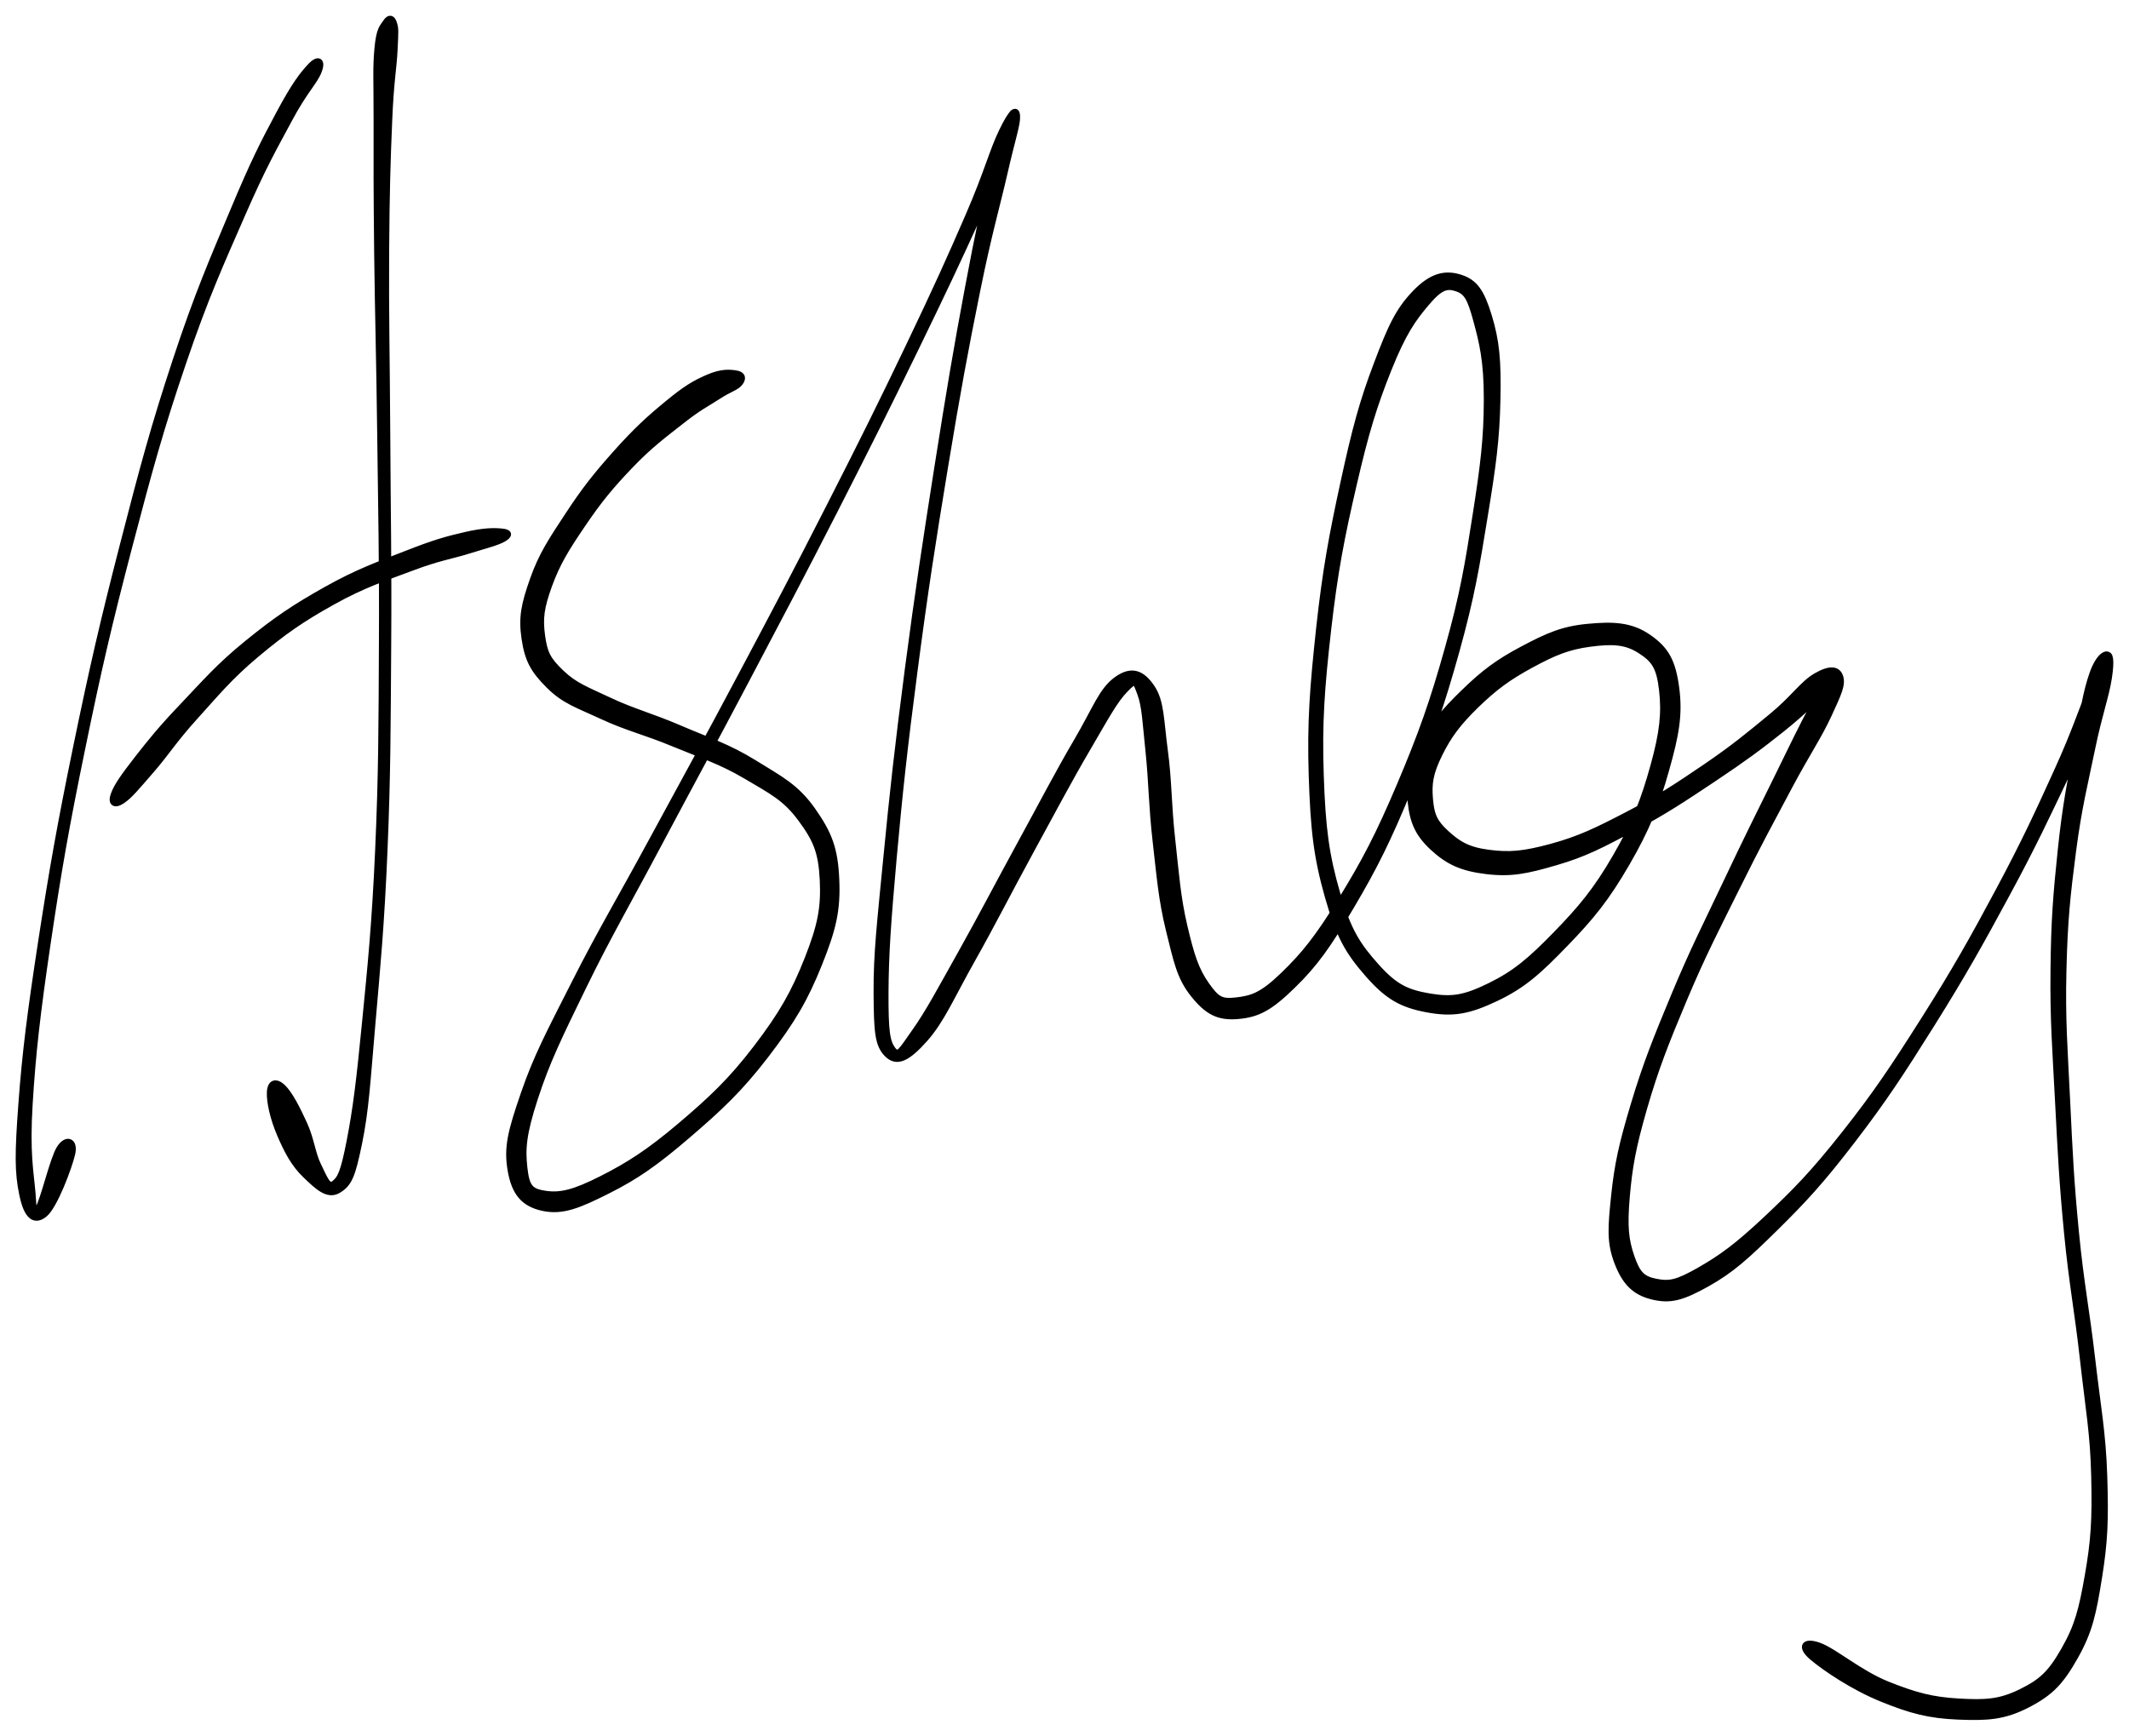
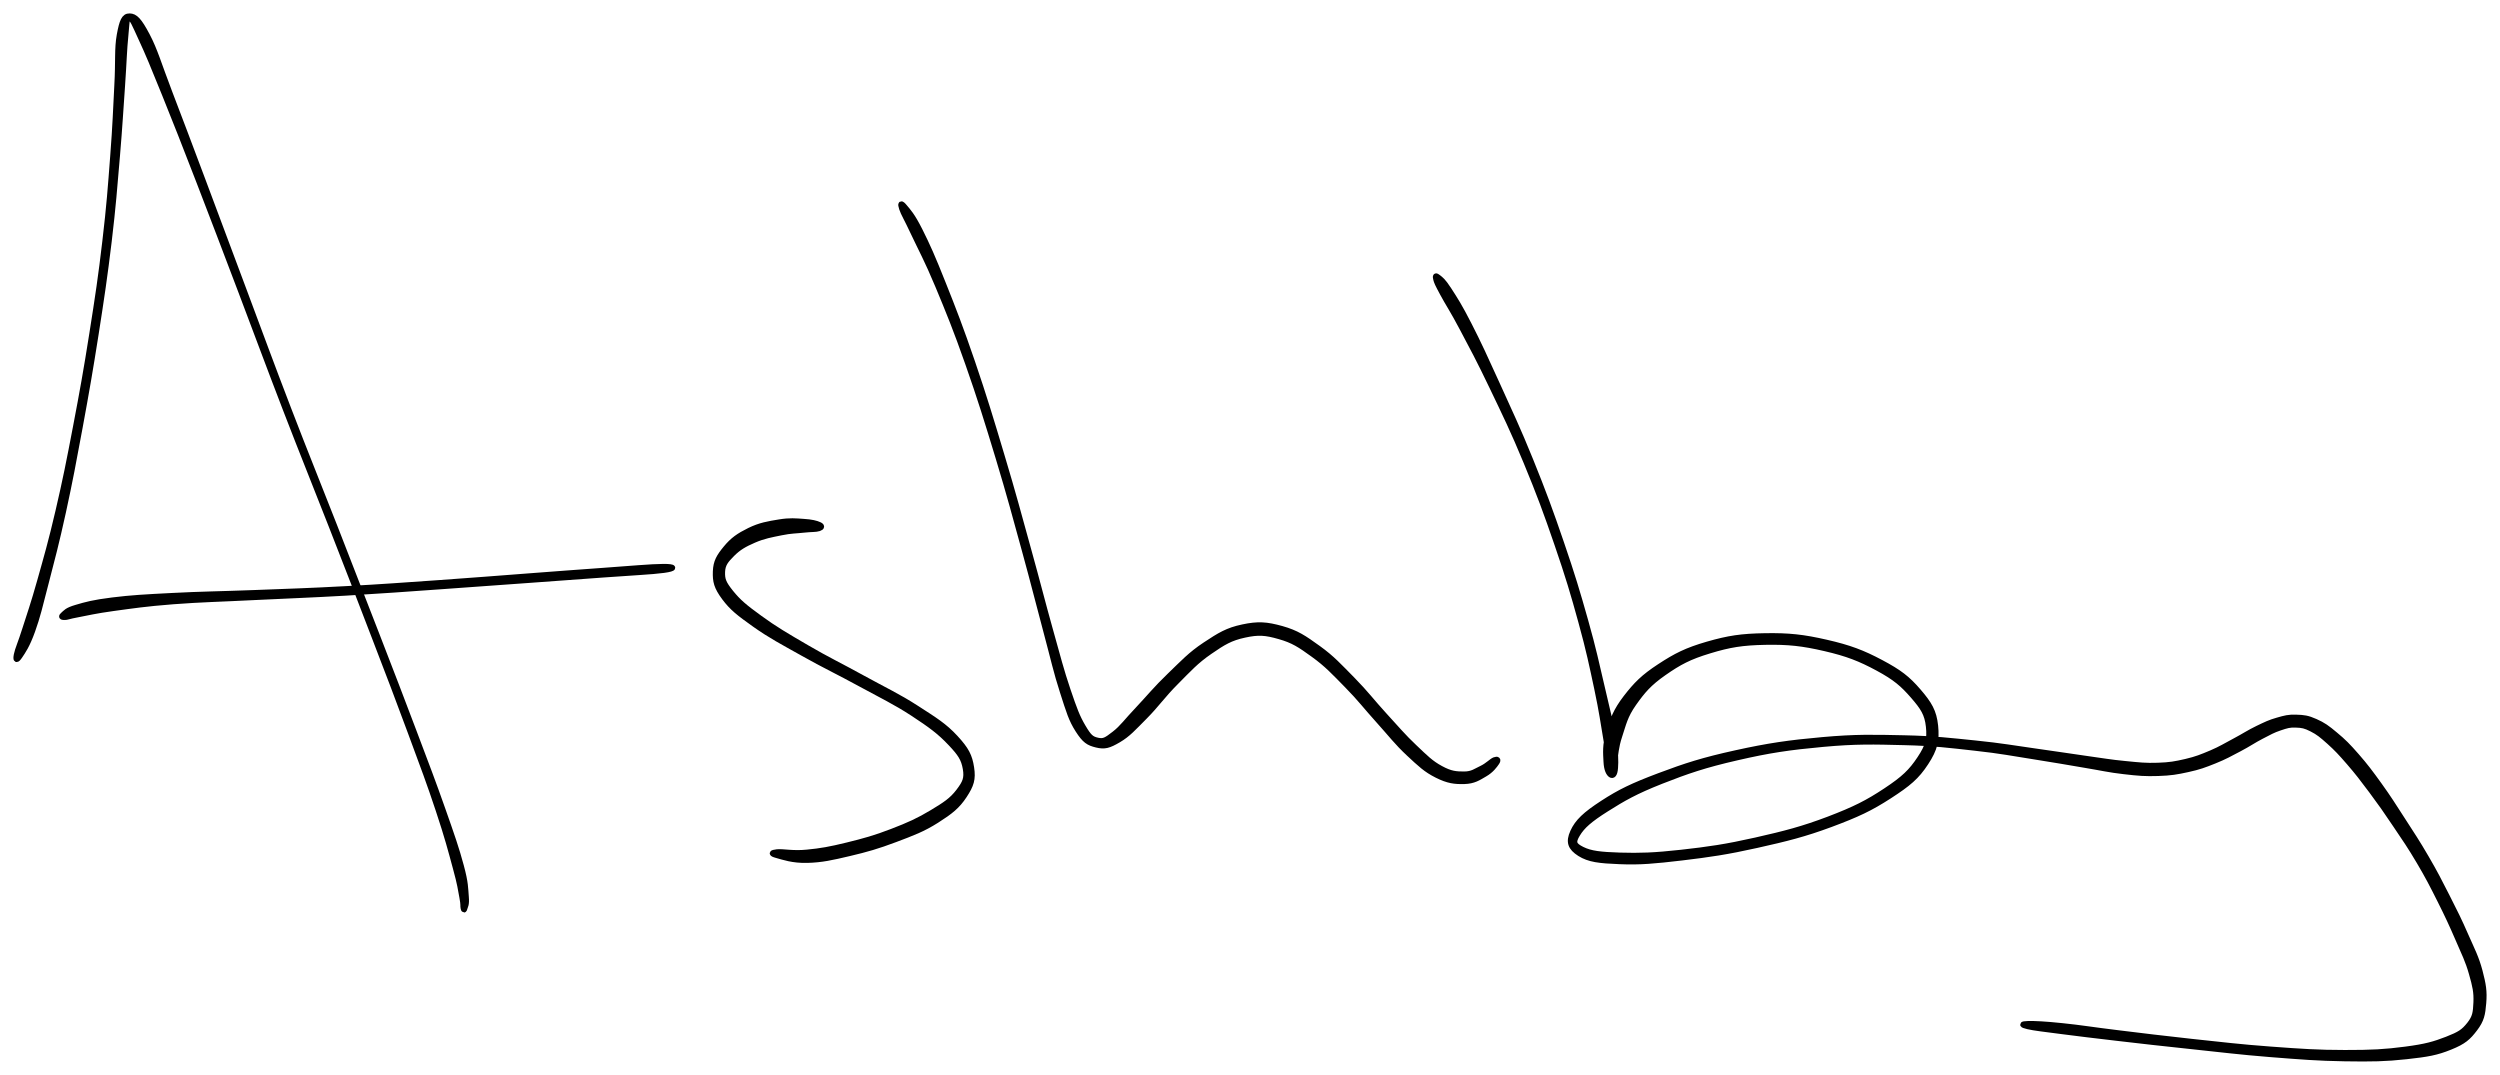
- <svg xmlns="http://www.w3.org/2000/svg" id="canvas" viewBox="318.421 110.769 339.362 276.733">
-   <path d="M 367.91,121.34 C 366.65 122.69, 365.36 124.33, 362.91 128.93 C 360.45 133.53, 358.92 136.48, 355.63 144.34 C 352.34 152.20, 349.97 157.55, 346.45 168.22 C 342.93 178.89, 341.19 185.39, 338.02 197.70 C 334.85 210.02, 333.21 217.14, 330.60 229.79 C 328.00 242.43, 326.75 249.54, 325.00 260.92 C 323.26 272.29, 322.46 278.59, 321.86 286.65 C 321.26 294.70, 321.25 297.67, 321.99 301.21 C 322.72 304.75, 323.94 305.63, 325.52 304.34 C 327.11 303.04, 329.43 296.81, 329.91 294.72 C 330.39 292.63, 328.99 292.16, 327.91 293.91 C 326.84 295.65, 325.40 302.03, 324.54 303.44 C 323.67 304.86, 323.86 304.32, 323.58 300.97 C 323.30 297.63, 322.64 294.71, 323.13 286.73 C 323.62 278.75, 324.33 272.42, 326.01 261.07 C 327.69 249.72, 328.93 242.60, 331.53 229.98 C 334.12 217.35, 335.78 210.23, 338.99 197.96 C 342.21 185.68, 343.98 179.20, 347.59 168.60 C 351.19 158.00, 353.64 152.70, 357.02 144.94 C 360.41 137.17, 362.08 134.34, 364.52 129.78 C 366.95 125.23, 368.52 123.85, 369.19 122.16 C 369.87 120.47, 369.17 119.99, 367.91 121.34" style="stroke: black; fill: black;" />
-   <path d="M 379.95,114.31 C 379.44 115.10, 378.90 115.34, 378.61 118.47 C 378.31 121.59, 378.48 123.44, 378.47 129.94 C 378.46 136.44, 378.45 140.92, 378.56 150.97 C 378.68 161.02, 378.90 167.67, 379.05 180.17 C 379.20 192.67, 379.39 200.25, 379.32 213.47 C 379.26 226.70, 379.26 234.18, 378.72 246.29 C 378.18 258.39, 377.52 264.71, 376.61 273.99 C 375.70 283.27, 375.17 287.58, 374.18 292.68 C 373.19 297.79, 372.68 298.72, 371.67 299.51 C 370.66 300.29, 370.10 298.52, 369.14 296.62 C 368.19 294.71, 368.04 292.49, 366.90 289.99 C 365.77 287.49, 364.54 285.13, 363.46 284.11 C 362.37 283.10, 361.53 283.40, 361.46 284.91 C 361.39 286.43, 361.95 289.03, 363.09 291.68 C 364.23 294.32, 365.30 296.37, 367.15 298.14 C 369.00 299.91, 370.65 301.55, 372.35 300.51 C 374.05 299.48, 374.57 298.26, 375.65 292.98 C 376.73 287.69, 376.94 283.43, 377.75 274.10 C 378.56 264.77, 379.18 258.45, 379.69 246.33 C 380.20 234.20, 380.19 226.71, 380.28 213.48 C 380.37 200.25, 380.19 192.66, 380.13 180.16 C 380.06 167.66, 379.89 161.00, 379.95 150.97 C 380.02 140.93, 380.17 136.44, 380.44 129.98 C 380.71 123.52, 381.15 121.76, 381.30 118.66 C 381.45 115.56, 381.47 115.36, 381.20 114.49 C 380.93 113.62, 380.47 113.51, 379.95 114.31" style="stroke: black; fill: black;" />
-   <path d="M 337.85,238.45 C 339.05 237.67, 340.22 236.22, 342.55 233.54 C 344.88 230.87, 346.13 228.76, 349.48 225.06 C 352.84 221.36, 354.94 218.72, 359.33 215.05 C 363.73 211.38, 366.49 209.46, 371.45 206.70 C 376.41 203.94, 379.78 202.88, 384.14 201.24 C 388.50 199.60, 390.35 199.42, 393.26 198.50 C 396.16 197.59, 397.63 197.26, 398.66 196.67 C 399.69 196.08, 399.63 195.65, 398.42 195.54 C 397.21 195.42, 395.63 195.39, 392.60 196.09 C 389.58 196.79, 387.73 197.30, 383.29 199.04 C 378.85 200.78, 375.47 201.95, 370.39 204.81 C 365.31 207.66, 362.45 209.60, 357.89 213.30 C 353.33 217.00, 351.11 219.62, 347.60 223.31 C 344.09 226.99, 342.56 228.91, 340.35 231.73 C 338.15 234.56, 337.08 236.08, 336.58 237.43 C 336.08 238.77, 336.66 239.22, 337.85 238.45" style="stroke: black; fill: black;" />
-   <path d="M 435.80,170.34 C 434.79 170.17, 433.47 170.03, 431.28 170.98 C 429.09 171.94, 427.77 172.72, 424.85 175.12 C 421.93 177.52, 419.83 179.43, 416.67 182.97 C 413.50 186.52, 411.66 188.83, 409.01 192.87 C 406.36 196.90, 404.79 199.22, 403.40 203.15 C 402.01 207.09, 401.55 209.17, 402.05 212.54 C 402.55 215.92, 403.42 217.56, 405.91 220.04 C 408.39 222.53, 410.50 223.13, 414.48 224.98 C 418.46 226.83, 421.23 227.41, 425.80 229.31 C 430.38 231.21, 433.31 232.10, 437.36 234.49 C 441.41 236.89, 443.62 237.96, 446.07 241.28 C 448.52 244.59, 449.37 246.58, 449.59 251.06 C 449.80 255.55, 449.26 258.34, 447.15 263.70 C 445.03 269.05, 443.09 272.49, 439.02 277.82 C 434.95 283.15, 431.74 286.14, 426.80 290.33 C 421.86 294.51, 418.61 296.58, 414.32 298.75 C 410.04 300.91, 407.85 301.48, 405.39 301.13 C 402.92 300.78, 402.34 300.07, 401.99 297.00 C 401.65 293.94, 401.79 291.62, 403.68 285.82 C 405.57 280.01, 407.46 276.15, 411.44 267.98 C 415.42 259.82, 418.40 254.78, 423.59 245.00 C 428.79 235.22, 431.83 229.69, 437.42 219.08 C 443.01 208.48, 446.17 202.50, 451.55 191.98 C 456.92 181.45, 459.78 175.72, 464.29 166.46 C 468.80 157.19, 471.01 152.48, 474.11 145.67 C 477.21 138.85, 478.67 135.69, 479.78 132.37 C 480.89 129.05, 480.27 127.98, 479.66 129.08 C 479.05 130.17, 478.13 132.27, 476.74 137.84 C 475.34 143.40, 474.46 147.47, 472.69 156.90 C 470.92 166.34, 469.81 172.91, 467.90 185.02 C 466.00 197.12, 464.80 204.92, 463.16 217.41 C 461.53 229.90, 460.73 237.14, 459.73 247.47 C 458.73 257.80, 458.13 262.77, 458.17 269.05 C 458.20 275.33, 458.37 277.40, 459.90 278.88 C 461.42 280.36, 463.12 279.46, 465.81 276.44 C 468.50 273.42, 469.99 269.77, 473.37 263.77 C 476.74 257.78, 479.01 253.23, 482.69 246.48 C 486.38 239.73, 488.77 235.17, 491.79 230.02 C 494.80 224.87, 496.08 222.45, 497.76 220.71 C 499.44 218.97, 499.44 219.33, 500.19 221.33 C 500.95 223.33, 501.03 226.01, 501.53 230.72 C 502.02 235.43, 502.00 239.21, 502.65 244.89 C 503.30 250.56, 503.57 254.18, 504.77 259.07 C 505.98 263.95, 506.48 266.59, 508.68 269.32 C 510.88 272.06, 512.62 273.02, 515.77 272.74 C 518.92 272.46, 520.83 271.44, 524.44 267.92 C 528.05 264.41, 530.11 261.46, 533.83 255.18 C 537.54 248.90, 539.65 244.65, 543.00 236.51 C 546.35 228.38, 548.16 223.19, 550.58 214.49 C 552.99 205.79, 553.77 201.03, 555.07 193.03 C 556.38 185.03, 556.96 180.84, 557.09 174.48 C 557.23 168.11, 556.91 165.08, 555.73 161.19 C 554.54 157.30, 553.51 155.78, 551.16 155.04 C 548.82 154.30, 546.67 154.73, 544.01 157.50 C 541.35 160.26, 540.15 162.86, 537.87 168.89 C 535.59 174.91, 534.44 179.20, 532.61 187.62 C 530.78 196.04, 529.73 201.60, 528.71 210.97 C 527.70 220.34, 527.26 225.92, 527.53 234.45 C 527.81 242.99, 528.29 247.32, 530.08 253.64 C 531.87 259.96, 533.31 262.46, 536.47 266.07 C 539.63 269.67, 541.82 270.91, 545.90 271.68 C 549.98 272.44, 552.48 272.00, 556.88 269.91 C 561.28 267.82, 563.75 265.53, 567.91 261.23 C 572.08 256.93, 574.49 253.96, 577.70 248.41 C 580.92 242.86, 582.42 239.07, 583.99 233.48 C 585.57 227.89, 586.15 224.69, 585.59 220.47 C 585.03 216.26, 584.00 214.35, 581.18 212.40 C 578.37 210.45, 575.53 210.35, 571.53 210.73 C 567.52 211.10, 565.12 212.18, 561.17 214.27 C 557.21 216.36, 554.94 218.08, 551.75 221.18 C 548.56 224.27, 546.90 226.28, 545.21 229.74 C 543.52 233.21, 542.97 235.26, 543.29 238.49 C 543.62 241.72, 544.42 243.66, 546.82 245.89 C 549.23 248.12, 551.41 249.16, 555.32 249.63 C 559.23 250.11, 561.70 249.61, 566.38 248.24 C 571.07 246.88, 573.70 245.46, 578.74 242.79 C 583.78 240.12, 586.82 238.07, 591.57 234.91 C 596.32 231.74, 598.91 229.83, 602.49 226.97 C 606.06 224.10, 607.82 222.24, 609.46 220.58 C 611.11 218.92, 611.13 218.09, 610.72 218.67 C 610.31 219.25, 609.23 220.19, 607.40 223.48 C 605.57 226.77, 604.32 229.51, 601.56 235.10 C 598.80 240.70, 596.85 244.58, 593.61 251.44 C 590.37 258.29, 588.30 262.29, 585.35 269.38 C 582.40 276.47, 580.78 280.49, 578.86 286.90 C 576.93 293.32, 576.26 296.45, 575.73 301.47 C 575.21 306.50, 575.02 308.83, 576.24 312.03 C 577.47 315.23, 579.02 316.80, 581.87 317.48 C 584.72 318.16, 586.60 317.61, 590.51 315.43 C 594.41 313.24, 596.74 311.12, 601.39 306.54 C 606.03 301.96, 608.72 299.05, 613.72 292.53 C 618.72 286.01, 621.46 281.81, 626.38 273.96 C 631.30 266.10, 634.05 261.18, 638.32 253.27 C 642.60 245.36, 644.68 240.83, 647.75 234.41 C 650.81 227.99, 652.27 224.97, 653.63 221.16 C 655.00 217.34, 654.90 215.94, 654.57 215.34 C 654.24 214.75, 653.00 215.32, 651.98 218.18 C 650.97 221.04, 650.51 224.03, 649.50 229.65 C 648.49 235.27, 647.67 239.12, 646.93 246.28 C 646.18 253.44, 645.85 257.47, 645.77 265.47 C 645.68 273.47, 646.06 277.92, 646.49 286.30 C 646.93 294.67, 647.13 299.10, 647.93 307.35 C 648.73 315.60, 649.61 319.79, 650.47 327.56 C 651.34 335.34, 652.11 339.34, 652.26 346.22 C 652.42 353.09, 652.21 356.43, 651.24 361.95 C 650.28 367.47, 649.59 370.11, 647.46 373.83 C 645.33 377.55, 643.94 378.90, 640.58 380.55 C 637.23 382.20, 634.94 382.32, 630.68 382.08 C 626.42 381.84, 623.74 381.13, 619.28 379.35 C 614.82 377.56, 610.78 374.03, 608.39 373.17 C 606.00 372.30, 605.32 373.31, 607.32 375.00 C 609.32 376.68, 613.73 379.70, 618.37 381.59 C 623.02 383.48, 625.92 384.25, 630.57 384.44 C 635.21 384.63, 637.86 384.48, 641.59 382.55 C 645.32 380.63, 646.94 378.88, 649.22 374.82 C 651.50 370.76, 652.07 367.97, 652.99 362.24 C 653.91 356.51, 654.04 353.14, 653.82 346.17 C 653.60 339.20, 652.79 335.19, 651.89 327.40 C 650.99 319.61, 650.10 315.45, 649.30 307.22 C 648.50 298.98, 648.30 294.57, 647.90 286.23 C 647.50 277.88, 647.12 273.44, 647.31 265.50 C 647.50 257.55, 647.92 253.58, 648.84 246.50 C 649.76 239.43, 650.75 235.65, 651.89 230.11 C 653.03 224.58, 654.10 221.81, 654.56 218.83 C 655.01 215.86, 654.73 214.92, 654.17 215.24 C 653.61 215.56, 653.33 216.72, 651.76 220.42 C 650.18 224.12, 649.25 227.30, 646.32 233.74 C 643.39 240.18, 641.33 244.72, 637.11 252.62 C 632.89 260.51, 630.13 265.43, 625.20 273.22 C 620.27 281.00, 617.50 285.17, 612.46 291.55 C 607.42 297.93, 604.63 300.76, 600.01 305.11 C 595.38 309.46, 592.84 311.31, 589.32 313.32 C 585.79 315.33, 584.55 315.58, 582.38 315.15 C 580.21 314.73, 579.41 313.91, 578.47 311.21 C 577.54 308.51, 577.30 306.42, 577.70 301.66 C 578.11 296.89, 578.66 293.71, 580.49 287.38 C 582.32 281.06, 583.91 277.04, 586.86 270.01 C 589.82 262.98, 591.90 259.01, 595.26 252.24 C 598.61 245.46, 600.70 241.66, 603.62 236.16 C 606.55 230.67, 608.27 228.25, 609.89 224.75 C 611.51 221.25, 612.12 219.91, 611.73 218.68 C 611.33 217.44, 610.09 217.30, 607.92 218.56 C 605.74 219.82, 604.39 222.08, 600.87 224.97 C 597.35 227.87, 594.95 229.89, 590.32 233.05 C 585.68 236.21, 582.61 238.22, 577.68 240.77 C 572.76 243.32, 570.09 244.60, 565.69 245.80 C 561.29 246.99, 559.03 247.19, 555.68 246.75 C 552.32 246.31, 550.79 245.32, 548.92 243.61 C 547.05 241.90, 546.55 240.72, 546.34 238.21 C 546.12 235.69, 546.36 234.03, 547.83 231.03 C 549.31 228.03, 550.78 226.05, 553.71 223.19 C 556.64 220.34, 558.87 218.71, 562.49 216.75 C 566.11 214.79, 568.36 213.85, 571.83 213.39 C 575.29 212.93, 577.51 212.97, 579.82 214.44 C 582.13 215.91, 582.94 217.06, 583.37 220.75 C 583.80 224.45, 583.47 227.59, 581.99 232.92 C 580.51 238.25, 579.08 242.03, 575.96 247.41 C 572.85 252.78, 570.42 255.67, 566.42 259.78 C 562.41 263.89, 559.97 265.99, 555.94 267.96 C 551.91 269.94, 549.89 270.27, 546.26 269.66 C 542.64 269.04, 540.75 268.16, 537.81 264.88 C 534.87 261.59, 533.33 259.31, 531.55 253.22 C 529.78 247.12, 529.21 242.82, 528.93 234.41 C 528.64 225.99, 529.06 220.41, 530.11 211.13 C 531.17 201.84, 532.26 196.28, 534.19 187.98 C 536.11 179.67, 537.43 175.39, 539.74 169.62 C 542.06 163.84, 543.59 161.66, 545.77 159.09 C 547.94 156.51, 549.02 156.19, 550.62 156.73 C 552.21 157.26, 552.77 158.22, 553.74 161.77 C 554.70 165.31, 555.45 168.25, 555.44 174.46 C 555.43 180.67, 554.91 184.87, 553.67 192.81 C 552.43 200.74, 551.66 205.50, 549.24 214.12 C 546.83 222.74, 544.99 227.90, 541.59 235.93 C 538.19 243.95, 535.99 248.15, 532.25 254.23 C 528.52 260.31, 526.25 263.12, 522.90 266.33 C 519.56 269.55, 517.96 270.00, 515.52 270.29 C 513.08 270.58, 512.36 270.16, 510.70 267.80 C 509.03 265.43, 508.29 263.12, 507.20 258.48 C 506.11 253.84, 505.87 250.21, 505.25 244.59 C 504.62 238.98, 504.73 235.26, 504.07 230.41 C 503.42 225.57, 503.52 222.62, 501.99 220.37 C 500.46 218.12, 498.81 217.41, 496.42 219.14 C 494.03 220.87, 493.14 223.73, 490.05 229.00 C 486.96 234.28, 484.65 238.78, 480.96 245.53 C 477.27 252.29, 474.93 256.84, 471.60 262.78 C 468.27 268.72, 466.46 272.15, 464.29 275.22 C 462.11 278.29, 461.66 279.36, 460.72 278.13 C 459.77 276.89, 459.53 275.16, 459.55 269.05 C 459.58 262.94, 459.93 257.88, 460.85 247.58 C 461.78 237.28, 462.56 230.02, 464.20 217.55 C 465.83 205.07, 467.05 197.27, 469.04 185.20 C 471.03 173.13, 472.25 166.57, 474.15 157.19 C 476.05 147.80, 477.26 143.85, 478.54 138.27 C 479.81 132.69, 480.60 130.58, 480.52 129.27 C 480.44 127.95, 479.68 128.54, 478.15 131.70 C 476.61 134.87, 475.81 138.25, 472.84 145.11 C 469.87 151.96, 467.74 156.70, 463.30 165.98 C 458.86 175.26, 456.01 181.00, 450.65 191.52 C 445.29 202.05, 442.13 208.02, 436.51 218.60 C 430.89 229.19, 427.83 234.70, 422.55 244.44 C 417.28 254.19, 414.25 259.17, 410.12 267.33 C 405.99 275.48, 403.97 279.23, 401.91 285.23 C 399.85 291.22, 399.22 293.69, 399.83 297.31 C 400.45 300.94, 401.90 302.68, 404.98 303.34 C 408.07 304.00, 410.65 302.93, 415.26 300.61 C 419.87 298.30, 422.98 296.10, 428.03 291.77 C 433.08 287.44, 436.32 284.42, 440.51 278.96 C 444.70 273.49, 446.74 270.02, 448.98 264.42 C 451.22 258.83, 451.92 255.86, 451.70 250.97 C 451.49 246.07, 450.53 243.66, 447.92 239.95 C 445.30 236.24, 442.83 235.02, 438.61 232.41 C 434.39 229.81, 431.41 228.91, 426.81 226.93 C 422.22 224.95, 419.42 224.29, 415.63 222.51 C 411.84 220.73, 410.03 220.11, 407.87 218.04 C 405.71 215.97, 405.20 214.94, 404.81 212.15 C 404.43 209.35, 404.65 207.62, 405.94 204.06 C 407.23 200.51, 408.68 198.18, 411.27 194.37 C 413.85 190.56, 415.70 188.30, 418.86 185.00 C 422.01 181.70, 424.26 180.08, 427.06 177.87 C 429.86 175.66, 431.02 175.15, 432.87 173.95 C 434.72 172.74, 435.73 172.56, 436.32 171.84 C 436.90 171.12, 436.81 170.52, 435.80 170.34" style="stroke: black; fill: black;" />
+ <svg xmlns="http://www.w3.org/2000/svg" id="canvas" viewBox="292.198 71.560 465.814 200.284">
+   <path d="M 295.89,193.82 C 296.49 192.93, 297.27 191.84, 298.25 189.11 C 299.23 186.37, 299.63 184.59, 300.77 180.17 C 301.92 175.74, 302.71 172.78, 303.98 166.99 C 305.24 161.19, 305.88 157.80, 307.10 151.18 C 308.32 144.55, 308.98 140.77, 310.07 133.85 C 311.15 126.93, 311.71 123.19, 312.51 116.56 C 313.30 109.94, 313.54 106.55, 314.04 100.74 C 314.53 94.93, 314.68 92.01, 315.00 87.51 C 315.31 83.02, 315.35 80.77, 315.61 78.26 C 315.87 75.75, 315.74 74.87, 316.31 74.96 C 316.89 75.05, 317.17 75.89, 318.48 78.73 C 319.80 81.57, 320.71 83.79, 322.88 89.15 C 325.05 94.52, 326.48 98.18, 329.33 105.54 C 332.18 112.91, 333.91 117.50, 337.13 125.97 C 340.35 134.45, 342.07 139.19, 345.44 147.93 C 348.81 156.67, 350.70 161.25, 353.99 169.68 C 357.29 178.12, 358.96 182.45, 361.90 190.11 C 364.84 197.78, 366.29 201.52, 368.68 208.01 C 371.08 214.49, 372.21 217.48, 373.88 222.52 C 375.56 227.57, 376.18 229.97, 377.06 233.22 C 377.95 236.46, 378.00 237.23, 378.29 238.74 C 378.58 240.25, 378.42 240.36, 378.52 240.77 C 378.62 241.18, 378.69 241.20, 378.80 240.77 C 378.90 240.35, 379.18 240.20, 379.05 238.64 C 378.91 237.07, 379.01 236.20, 378.13 232.93 C 377.25 229.65, 376.42 227.29, 374.65 222.26 C 372.88 217.23, 371.73 214.25, 369.29 207.78 C 366.85 201.31, 365.40 197.56, 362.44 189.91 C 359.48 182.25, 357.79 177.92, 354.50 169.49 C 351.20 161.05, 349.31 156.48, 345.95 147.73 C 342.59 138.99, 340.88 134.25, 337.70 125.76 C 334.51 117.27, 332.81 112.67, 330.04 105.27 C 327.26 97.88, 325.89 94.21, 323.81 88.79 C 321.73 83.36, 321.12 81.01, 319.63 78.17 C 318.13 75.32, 317.37 74.57, 316.34 74.56 C 315.31 74.54, 314.92 75.52, 314.45 78.10 C 313.99 80.67, 314.25 82.94, 314.00 87.45 C 313.76 91.97, 313.68 94.87, 313.23 100.68 C 312.79 106.48, 312.55 109.87, 311.77 116.48 C 311.00 123.09, 310.43 126.83, 309.34 133.74 C 308.25 140.65, 307.57 144.42, 306.31 151.03 C 305.05 157.64, 304.38 161.01, 303.04 166.77 C 301.70 172.54, 300.84 175.48, 299.61 179.85 C 298.38 184.23, 297.76 185.91, 296.89 188.65 C 296.03 191.39, 295.47 192.53, 295.27 193.56 C 295.07 194.60, 295.29 194.71, 295.89 193.82" style="stroke: black; fill: black;" />
+   <path d="M 304.19,186.59 C 304.74 186.59, 304.92 186.40, 306.75 186.07 C 308.57 185.73, 309.79 185.40, 313.33 184.91 C 316.87 184.43, 319.20 184.06, 324.46 183.65 C 329.71 183.25, 333.14 183.20, 339.60 182.87 C 346.05 182.55, 349.79 182.44, 356.72 182.04 C 363.66 181.63, 367.48 181.34, 374.27 180.86 C 381.06 180.39, 384.59 180.12, 390.68 179.68 C 396.76 179.24, 399.64 179.03, 404.68 178.66 C 409.72 178.28, 413.63 178.12, 415.86 177.81 C 418.08 177.51, 418.05 177.12, 415.81 177.13 C 413.56 177.14, 409.66 177.50, 404.62 177.86 C 399.58 178.21, 396.70 178.45, 390.62 178.90 C 384.54 179.36, 381.01 179.65, 374.22 180.13 C 367.43 180.60, 363.61 180.90, 356.68 181.27 C 349.75 181.65, 346.02 181.75, 339.56 182.00 C 333.10 182.25, 329.67 182.26, 324.38 182.54 C 319.10 182.81, 316.72 182.94, 313.13 183.38 C 309.54 183.83, 308.26 184.20, 306.43 184.74 C 304.60 185.27, 304.44 185.69, 303.99 186.06 C 303.55 186.43, 303.64 186.58, 304.19 186.59" style="stroke: black; fill: black;" />
+   <path d="M 444.84,169.31 C 444.27 169.05, 443.42 168.83, 441.93 168.74 C 440.44 168.64, 439.40 168.51, 437.39 168.84 C 435.37 169.17, 433.82 169.42, 431.84 170.39 C 429.85 171.37, 428.72 172.16, 427.45 173.70 C 426.19 175.23, 425.58 176.21, 425.52 178.05 C 425.46 179.89, 425.69 180.92, 427.15 182.90 C 428.62 184.87, 429.89 185.84, 432.83 187.93 C 435.78 190.02, 437.95 191.14, 441.87 193.34 C 445.79 195.55, 448.36 196.73, 452.45 198.97 C 456.53 201.20, 458.94 202.32, 462.30 204.51 C 465.65 206.71, 467.26 207.90, 469.21 209.95 C 471.17 212.00, 471.77 212.96, 472.09 214.78 C 472.40 216.59, 472.04 217.40, 470.79 219.04 C 469.54 220.67, 468.32 221.47, 465.84 222.96 C 463.36 224.45, 461.56 225.27, 458.40 226.48 C 455.24 227.70, 453.23 228.25, 450.06 229.03 C 446.88 229.81, 445.15 230.12, 442.53 230.37 C 439.92 230.63, 438.11 230.19, 436.99 230.30 C 435.87 230.42, 435.81 230.64, 436.94 230.94 C 438.06 231.25, 439.93 231.92, 442.62 231.84 C 445.32 231.77, 447.16 231.35, 450.43 230.58 C 453.70 229.81, 455.71 229.23, 458.98 228.00 C 462.24 226.77, 464.16 226.06, 466.74 224.42 C 469.32 222.78, 470.59 221.77, 471.88 219.81 C 473.17 217.84, 473.54 216.75, 473.20 214.59 C 472.87 212.43, 472.27 211.23, 470.22 209.01 C 468.17 206.79, 466.40 205.71, 462.96 203.49 C 459.52 201.27, 457.11 200.18, 453.02 197.93 C 448.93 195.67, 446.37 194.47, 442.52 192.22 C 438.66 189.97, 436.55 188.74, 433.73 186.68 C 430.90 184.63, 429.77 183.67, 428.38 181.95 C 427.00 180.23, 426.75 179.53, 426.80 178.10 C 426.86 176.66, 427.48 175.95, 428.65 174.77 C 429.83 173.60, 430.86 173.00, 432.68 172.21 C 434.50 171.42, 435.89 171.19, 437.75 170.81 C 439.61 170.43, 440.55 170.47, 441.96 170.31 C 443.38 170.15, 444.23 170.23, 444.81 170.03 C 445.38 169.83, 445.42 169.57, 444.84 169.31" style="stroke: black; fill: black;" />
+   <path d="M 460.22,110.41 C 460.55 111.40, 461.08 112.17, 462.42 115.04 C 463.76 117.91, 464.90 119.91, 466.93 124.77 C 468.95 129.62, 470.30 132.90, 472.55 139.32 C 474.81 145.75, 476.09 149.90, 478.21 156.88 C 480.32 163.86, 481.36 167.79, 483.13 174.23 C 484.90 180.67, 485.66 183.83, 487.07 189.08 C 488.48 194.32, 488.98 196.75, 490.18 200.45 C 491.37 204.15, 491.78 205.60, 493.04 207.58 C 494.31 209.56, 494.99 209.98, 496.51 210.35 C 498.02 210.72, 498.80 210.49, 500.61 209.43 C 502.41 208.37, 503.39 207.22, 505.53 205.07 C 507.67 202.92, 508.89 201.09, 511.30 198.68 C 513.71 196.26, 515.04 194.76, 517.60 193.00 C 520.15 191.24, 521.47 190.44, 524.07 189.88 C 526.67 189.31, 528.01 189.42, 530.58 190.16 C 533.16 190.89, 534.42 191.73, 536.93 193.55 C 539.45 195.37, 540.73 196.78, 543.16 199.25 C 545.59 201.71, 546.78 203.33, 549.08 205.87 C 551.37 208.41, 552.47 209.90, 554.64 211.93 C 556.82 213.96, 557.87 214.98, 559.95 216.02 C 562.03 217.06, 563.25 217.19, 565.03 217.15 C 566.81 217.10, 567.64 216.50, 568.85 215.80 C 570.06 215.11, 570.72 214.18, 571.08 213.65 C 571.44 213.12, 571.23 212.93, 570.67 213.14 C 570.11 213.35, 569.41 214.17, 568.28 214.71 C 567.14 215.24, 566.54 215.80, 565.01 215.81 C 563.48 215.81, 562.48 215.74, 560.63 214.73 C 558.77 213.72, 557.83 212.74, 555.74 210.76 C 553.65 208.79, 552.49 207.37, 550.18 204.86 C 547.88 202.35, 546.69 200.71, 544.22 198.20 C 541.74 195.70, 540.46 194.23, 537.82 192.33 C 535.17 190.42, 533.81 189.48, 531.00 188.69 C 528.18 187.91, 526.61 187.79, 523.75 188.40 C 520.90 189.00, 519.45 189.90, 516.72 191.71 C 513.99 193.52, 512.62 195.05, 510.11 197.46 C 507.60 199.87, 506.23 201.59, 504.18 203.76 C 502.12 205.92, 501.33 207.13, 499.84 208.28 C 498.35 209.43, 497.87 209.77, 496.71 209.51 C 495.54 209.25, 495.11 208.87, 494.00 206.99 C 492.90 205.12, 492.40 203.75, 491.17 200.13 C 489.94 196.50, 489.33 194.07, 487.87 188.85 C 486.41 183.64, 485.64 180.47, 483.85 174.03 C 482.07 167.59, 481.03 163.66, 478.93 156.66 C 476.84 149.66, 475.58 145.50, 473.38 139.04 C 471.17 132.58, 469.88 129.27, 467.92 124.36 C 465.97 119.45, 465.02 117.32, 463.59 114.47 C 462.15 111.62, 461.43 110.92, 460.76 110.11 C 460.09 109.29, 459.89 109.42, 460.22 110.41" style="stroke: black; fill: black;" />
+   <path d="M 559.73,123.54 C 559.89 124.15, 560.01 124.43, 561.00 126.27 C 561.98 128.11, 562.82 129.27, 564.65 132.74 C 566.49 136.21, 567.80 138.63, 570.18 143.61 C 572.57 148.60, 574.14 151.79, 576.57 157.67 C 579.00 163.54, 580.29 167.03, 582.33 172.98 C 584.38 178.94, 585.31 182.07, 586.79 187.45 C 588.27 192.82, 588.80 195.47, 589.74 199.85 C 590.67 204.23, 590.94 206.39, 591.45 209.35 C 591.96 212.31, 592.08 213.37, 592.29 214.67 C 592.50 215.97, 592.38 216.07, 592.52 215.85 C 592.66 215.63, 592.68 215.02, 592.98 213.57 C 593.27 212.13, 593.25 210.83, 593.98 208.64 C 594.71 206.45, 594.97 204.97, 596.62 202.63 C 598.28 200.29, 599.43 198.90, 602.24 196.94 C 605.06 194.97, 606.94 193.96, 610.71 192.82 C 614.49 191.67, 616.80 191.30, 621.11 191.21 C 625.41 191.13, 628.04 191.42, 632.23 192.39 C 636.42 193.36, 638.80 194.30, 642.08 196.07 C 645.36 197.84, 646.74 199.05, 648.63 201.22 C 650.52 203.39, 651.29 204.58, 651.54 206.92 C 651.79 209.26, 651.48 210.54, 649.89 212.93 C 648.30 215.32, 646.97 216.62, 643.57 218.87 C 640.18 221.12, 637.77 222.34, 632.92 224.19 C 628.06 226.03, 624.81 226.87, 619.32 228.11 C 613.82 229.35, 610.50 229.83, 605.45 230.39 C 600.39 230.95, 597.72 231.03, 594.03 230.92 C 590.34 230.80, 588.58 230.60, 587.00 229.82 C 585.42 229.03, 585.22 228.50, 586.13 227.00 C 587.03 225.50, 588.39 224.29, 591.51 222.32 C 594.64 220.34, 596.87 219.05, 601.73 217.13 C 606.59 215.22, 609.80 214.12, 615.82 212.74 C 621.84 211.35, 625.61 210.80, 631.84 210.23 C 638.07 209.66, 641.31 209.76, 646.98 209.90 C 652.64 210.04, 655.31 210.40, 660.18 210.94 C 665.05 211.47, 667.27 211.94, 671.33 212.57 C 675.38 213.20, 677.14 213.54, 680.46 214.09 C 683.78 214.64, 685.17 215.00, 687.94 215.31 C 690.71 215.63, 691.93 215.73, 694.31 215.65 C 696.69 215.57, 697.74 215.39, 699.84 214.93 C 701.94 214.47, 702.90 214.11, 704.82 213.34 C 706.74 212.57, 707.71 212.01, 709.46 211.09 C 711.21 210.17, 712.06 209.54, 713.57 208.76 C 715.07 207.98, 715.71 207.61, 716.99 207.18 C 718.27 206.75, 718.79 206.58, 719.98 206.63 C 721.17 206.67, 721.70 206.77, 722.94 207.40 C 724.18 208.03, 724.79 208.54, 726.18 209.78 C 727.57 211.03, 728.30 211.81, 729.88 213.63 C 731.46 215.46, 732.34 216.60, 734.07 218.92 C 735.80 221.24, 736.75 222.60, 738.52 225.24 C 740.30 227.88, 741.29 229.30, 742.95 232.12 C 744.61 234.93, 745.38 236.44, 746.82 239.31 C 748.26 242.18, 748.98 243.74, 750.16 246.46 C 751.34 249.19, 752.04 250.55, 752.71 252.92 C 753.39 255.30, 753.64 256.43, 753.56 258.33 C 753.47 260.24, 753.39 261.07, 752.31 262.44 C 751.22 263.81, 750.51 264.27, 748.13 265.20 C 745.75 266.12, 744.22 266.57, 740.41 267.07 C 736.61 267.57, 734.13 267.71, 729.09 267.70 C 724.06 267.70, 720.96 267.48, 715.24 267.06 C 709.52 266.64, 706.18 266.22, 700.51 265.62 C 694.84 265.01, 691.70 264.60, 686.89 264.02 C 682.08 263.44, 679.83 263.04, 676.47 262.70 C 673.11 262.35, 671.38 262.28, 670.09 262.30 C 668.80 262.33, 668.78 262.54, 670.04 262.83 C 671.29 263.12, 673.00 263.30, 676.35 263.74 C 679.69 264.17, 681.96 264.45, 686.77 265.01 C 691.59 265.57, 694.73 265.93, 700.41 266.53 C 706.09 267.13, 709.43 267.56, 715.17 268.02 C 720.90 268.47, 724.00 268.73, 729.08 268.81 C 734.17 268.89, 736.65 268.85, 740.58 268.42 C 744.50 267.99, 746.16 267.71, 748.72 266.67 C 751.27 265.64, 752.09 264.89, 753.34 263.24 C 754.59 261.59, 754.77 260.57, 754.95 258.43 C 755.13 256.28, 754.92 255.02, 754.26 252.50 C 753.59 249.98, 752.84 248.60, 751.62 245.83 C 750.41 243.05, 749.64 241.52, 748.17 238.63 C 746.70 235.73, 745.92 234.20, 744.26 231.35 C 742.60 228.49, 741.63 227.05, 739.88 224.34 C 738.14 221.64, 737.26 220.23, 735.54 217.84 C 733.82 215.45, 732.94 214.28, 731.30 212.40 C 729.66 210.52, 728.87 209.73, 727.33 208.45 C 725.80 207.16, 725.07 206.64, 723.61 205.99 C 722.15 205.34, 721.44 205.26, 720.03 205.22 C 718.62 205.17, 717.99 205.35, 716.55 205.76 C 715.11 206.17, 714.41 206.52, 712.83 207.28 C 711.25 208.04, 710.38 208.66, 708.66 209.57 C 706.93 210.48, 706.04 211.07, 704.21 211.85 C 702.37 212.62, 701.49 212.99, 699.50 213.46 C 697.51 213.92, 696.54 214.10, 694.26 214.18 C 691.98 214.26, 690.82 214.12, 688.10 213.85 C 685.37 213.59, 683.97 213.32, 680.65 212.86 C 677.33 212.40, 675.55 212.09, 671.48 211.53 C 667.40 210.96, 665.17 210.53, 660.27 210.03 C 655.37 209.54, 652.70 209.19, 647.00 209.06 C 641.29 208.94, 638.04 208.84, 631.77 209.40 C 625.49 209.96, 621.71 210.51, 615.62 211.85 C 609.53 213.19, 606.30 214.23, 601.33 216.10 C 596.37 217.97, 594.01 219.11, 590.80 221.20 C 587.58 223.29, 586.11 224.67, 585.26 226.56 C 584.41 228.44, 584.80 229.51, 586.54 230.62 C 588.29 231.72, 590.18 231.93, 593.99 232.08 C 597.79 232.24, 600.45 231.99, 605.56 231.39 C 610.67 230.78, 613.99 230.30, 619.53 229.06 C 625.08 227.82, 628.35 227.01, 633.29 225.18 C 638.23 223.34, 640.69 222.19, 644.24 219.89 C 647.79 217.59, 649.33 216.31, 651.04 213.69 C 652.76 211.07, 653.09 209.46, 652.82 206.79 C 652.54 204.12, 651.68 202.70, 649.65 200.34 C 647.62 197.98, 646.09 196.80, 642.66 194.98 C 639.23 193.16, 636.81 192.24, 632.49 191.25 C 628.18 190.26, 625.51 189.97, 621.09 190.04 C 616.66 190.11, 614.29 190.47, 610.35 191.60 C 606.42 192.74, 604.47 193.74, 601.43 195.73 C 598.39 197.72, 597.05 199.09, 595.15 201.54 C 593.26 204.00, 592.70 205.61, 591.96 208.00 C 591.23 210.38, 591.39 211.87, 591.47 213.46 C 591.54 215.05, 591.98 215.71, 592.32 215.94 C 592.66 216.17, 593.09 215.99, 593.18 214.62 C 593.27 213.26, 593.27 212.12, 592.77 209.13 C 592.28 206.13, 591.74 204.01, 590.71 199.63 C 589.68 195.25, 589.14 192.60, 587.62 187.22 C 586.10 181.83, 585.16 178.69, 583.11 172.71 C 581.07 166.74, 579.78 163.24, 577.39 157.33 C 575.00 151.42, 573.46 148.21, 571.17 143.15 C 568.88 138.10, 567.73 135.59, 565.93 132.07 C 564.14 128.56, 563.33 127.34, 562.19 125.57 C 561.04 123.81, 560.70 123.64, 560.21 123.24 C 559.72 122.83, 559.58 122.93, 559.73 123.54" style="stroke: black; fill: black;" />
</svg>
